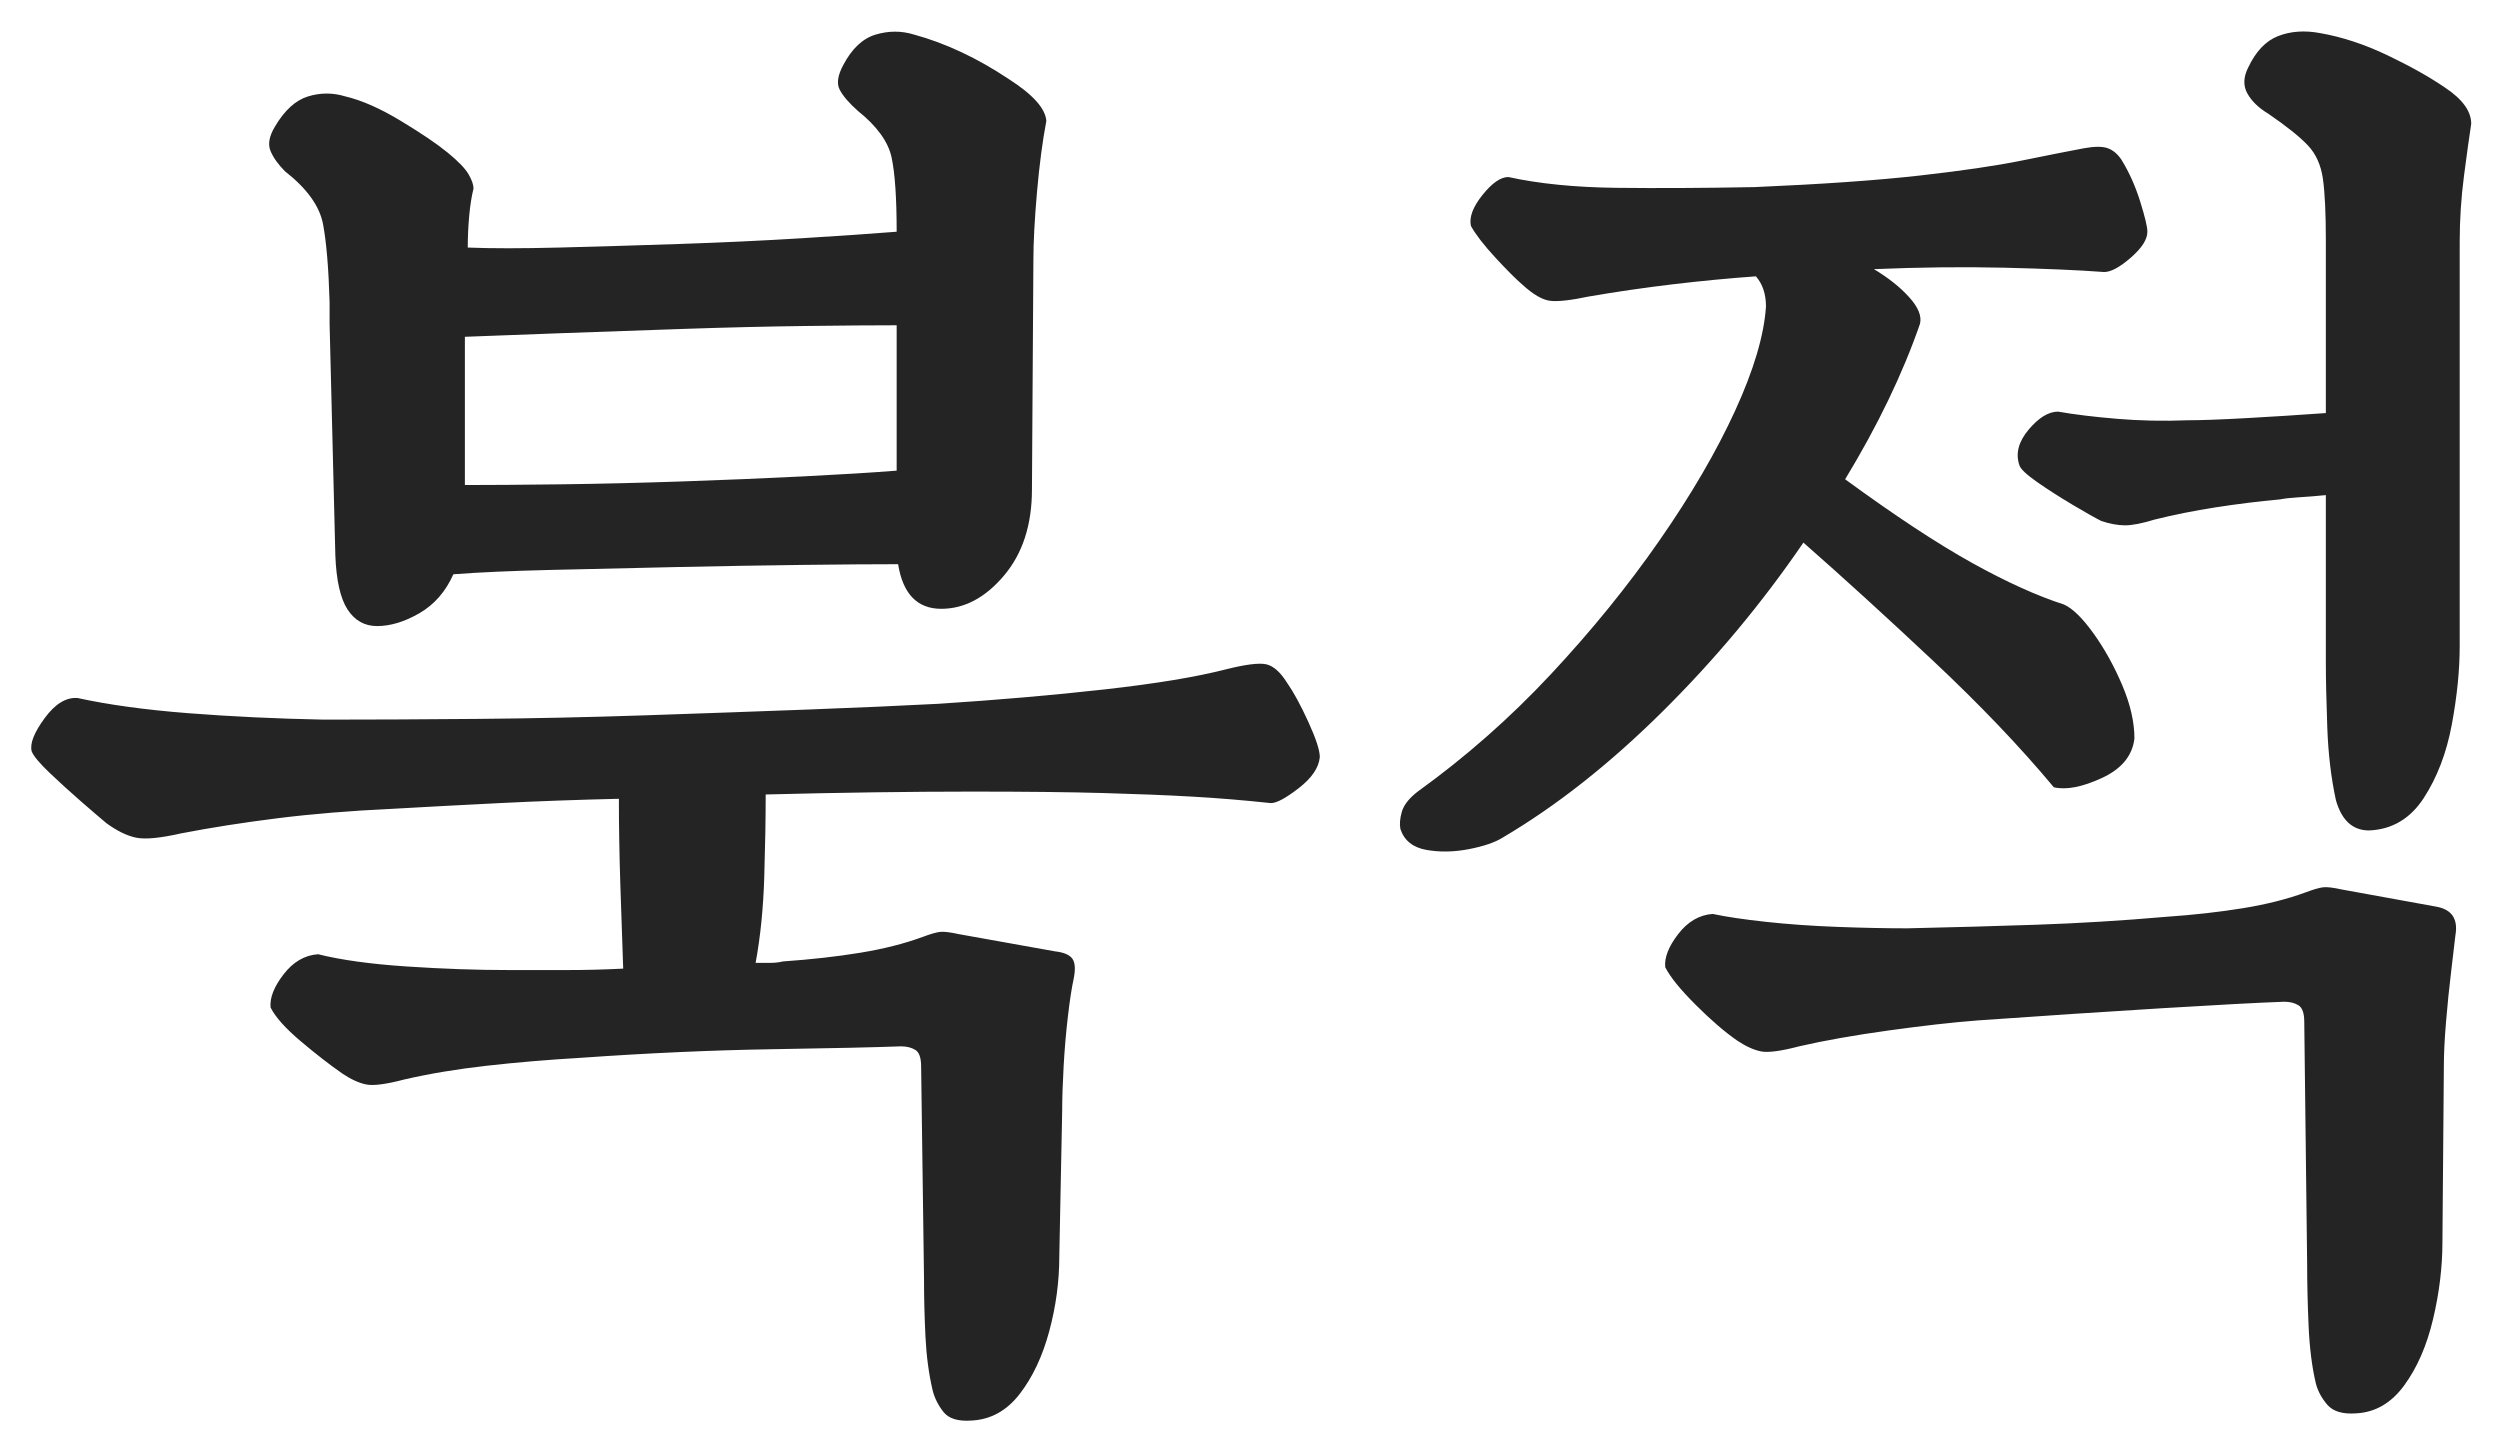
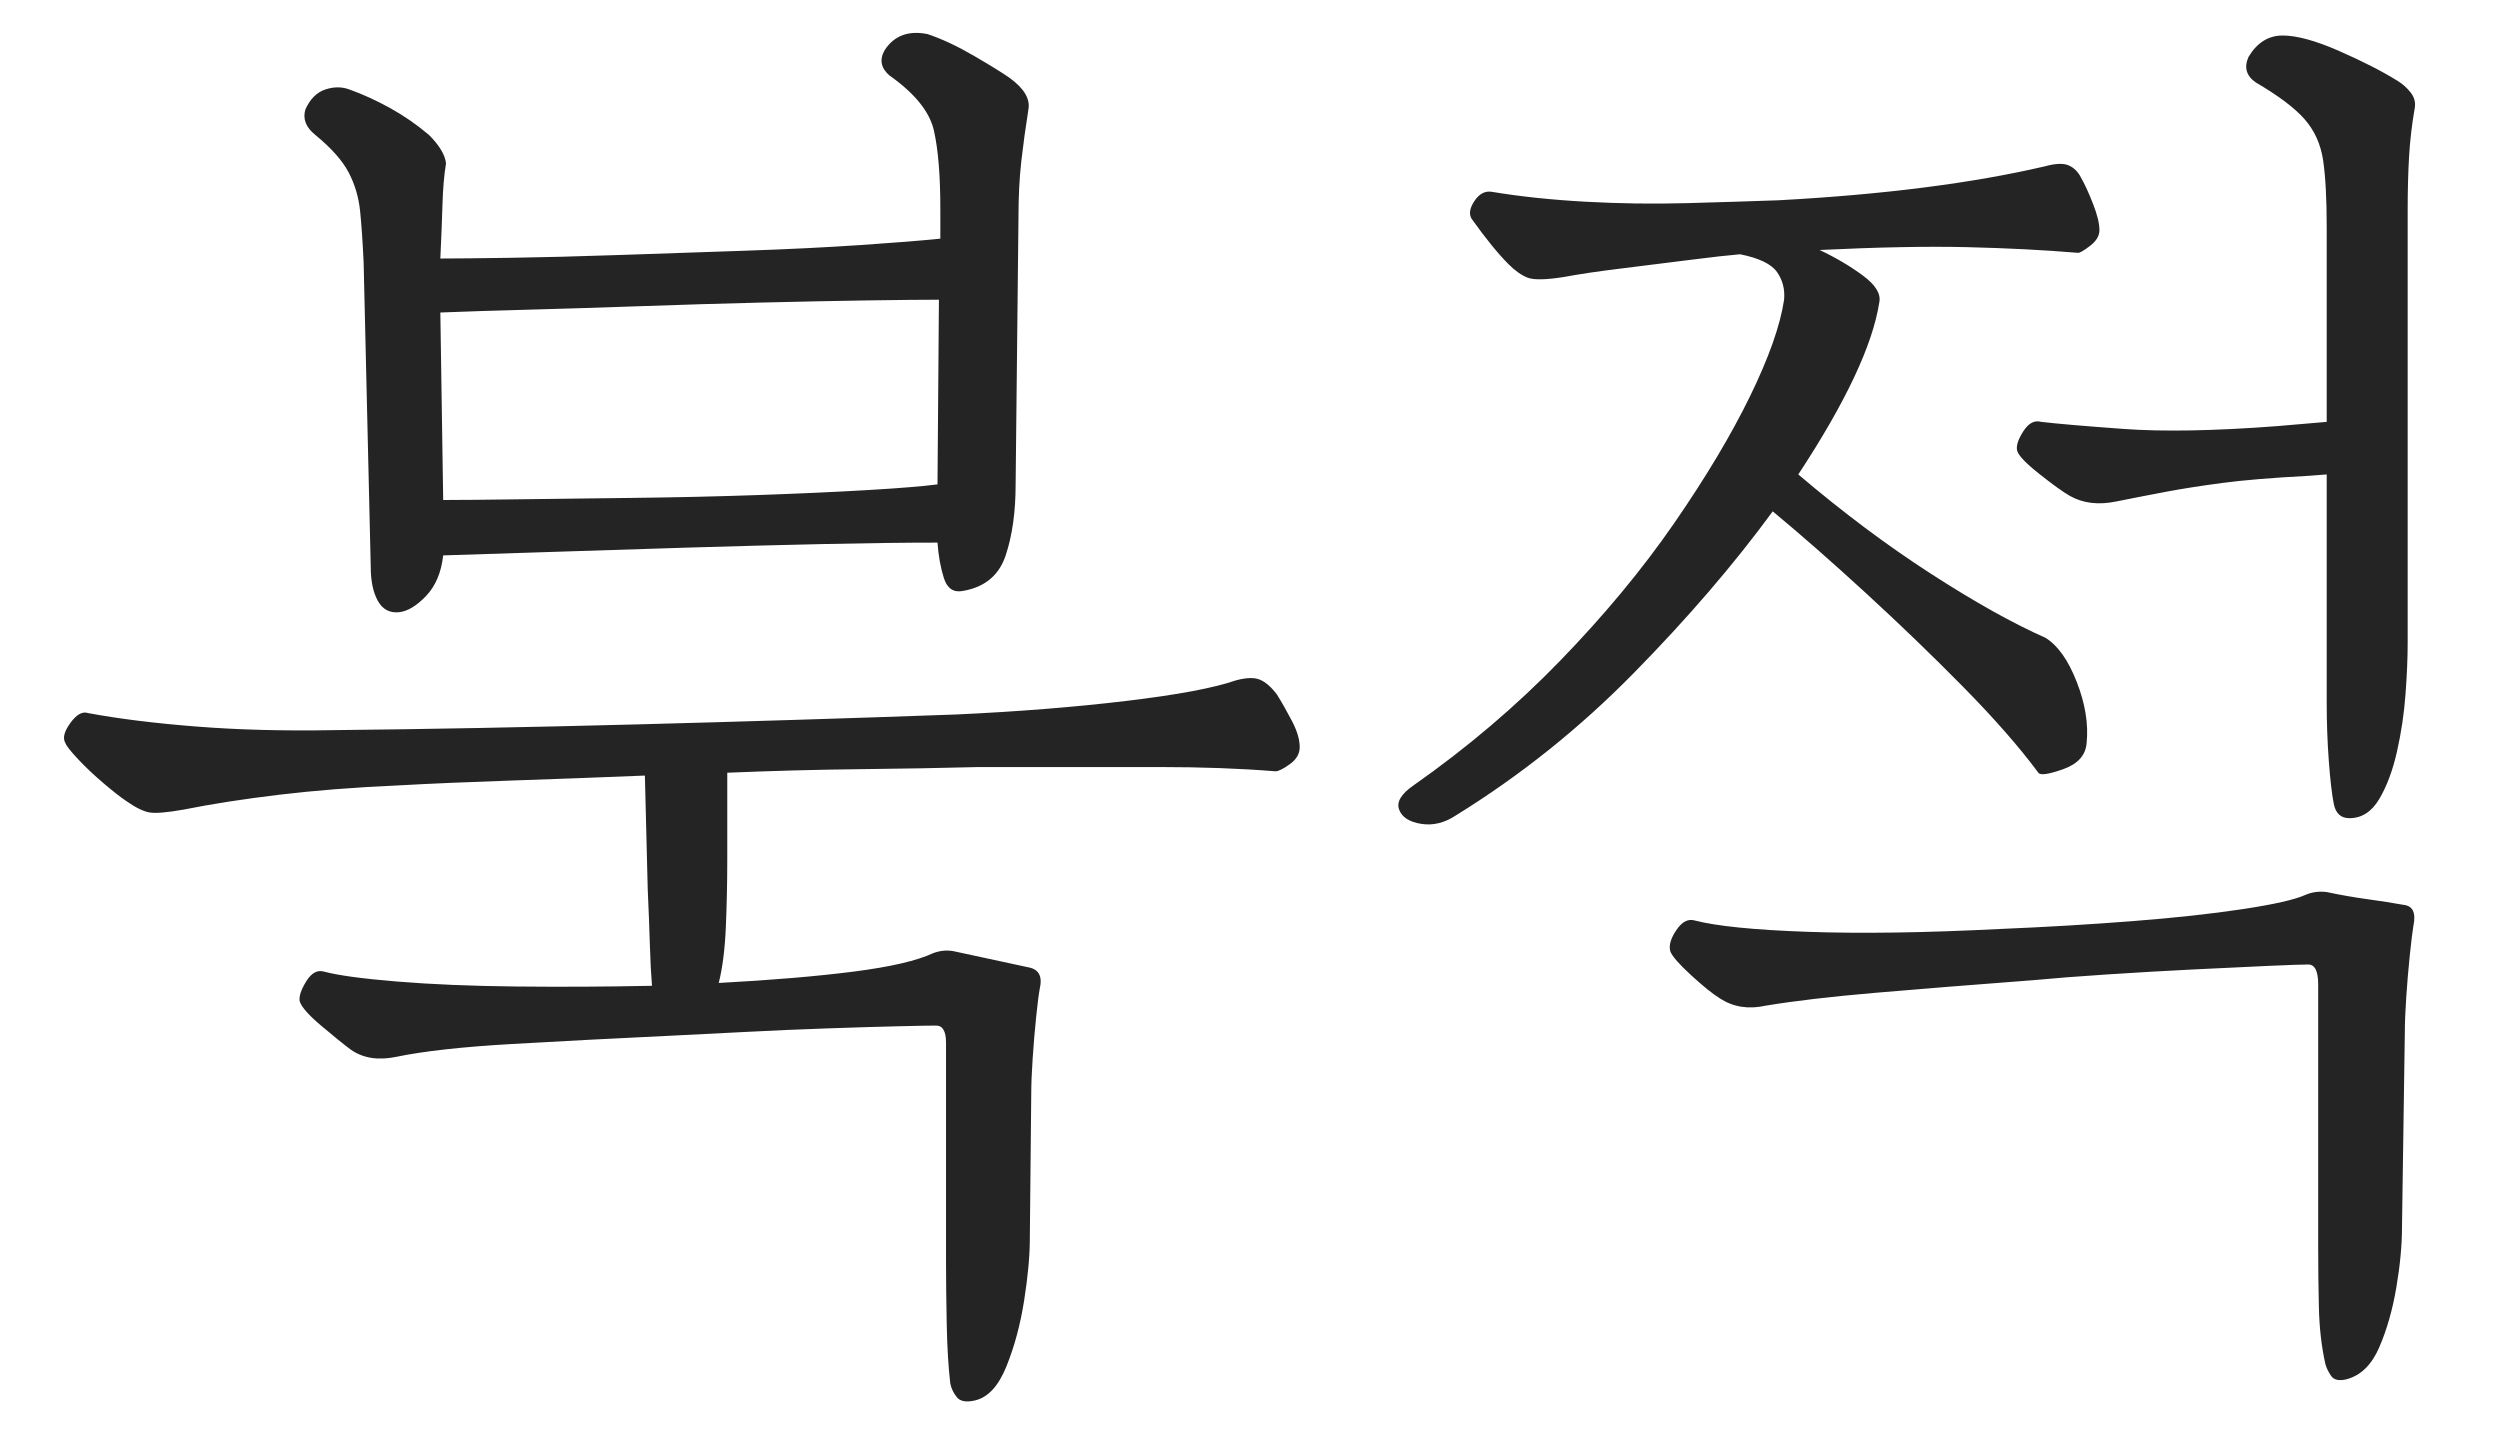
- <svg xmlns="http://www.w3.org/2000/svg" viewBox="0 0 173.7 100.8" width="173.7" height="100.8">
-   <path d="M 27.0 -45.7 Q 25.7 -45.7 24.95 -46.85 Q 24.2 -48.0 24.1 -50.6 L 23.7 -66.7 Q 23.7 -67.1 23.7 -67.45 Q 23.7 -67.8 23.7 -68.2 Q 23.6 -71.7 23.25 -73.6 Q 22.9 -75.5 20.6 -77.3 Q 19.9 -78.0 19.6 -78.7 Q 19.3 -79.4 19.9 -80.4 Q 20.9 -82.1 22.2 -82.5 Q 23.5 -82.9 24.8 -82.5 Q 26.5 -82.1 28.65 -80.8 Q 30.8 -79.5 31.9 -78.6 Q 33.0 -77.7 33.35 -77.1 Q 33.7 -76.5 33.7 -76.1 Q 33.5 -75.3 33.4 -74.2 Q 33.3 -73.1 33.3 -72.0 Q 35.7 -71.9 39.65 -72.0 Q 43.6 -72.1 48.05 -72.25 Q 52.5 -72.4 56.55 -72.65 Q 60.6 -72.9 63.1 -73.1 Q 63.1 -76.6 62.75 -78.25 Q 62.4 -79.9 60.4 -81.5 Q 59.5 -82.3 59.15 -82.95 Q 58.8 -83.6 59.4 -84.7 Q 60.3 -86.4 61.65 -86.8 Q 63.0 -87.2 64.3 -86.8 Q 67.6 -85.9 70.9 -83.7 Q 73.4 -82.1 73.5 -80.8 Q 73.1 -78.7 72.85 -75.85 Q 72.6 -73.0 72.6 -71.1 L 72.5 -55.2 Q 72.5 -51.5 70.55 -49.2 Q 68.6 -46.9 66.2 -46.9 Q 63.7 -46.9 63.2 -50.0 Q 60.7 -50.0 56.55 -49.95 Q 52.4 -49.9 47.75 -49.8 Q 43.1 -49.7 39.0 -49.6 Q 34.9 -49.5 32.3 -49.3 Q 31.5 -47.5 29.95 -46.6 Q 28.4 -45.7 27.0 -45.7 Z M 68.3 9.5 Q 66.9 9.6 66.35 8.9 Q 65.8 8.2 65.6 7.4 Q 65.2 5.7 65.1 3.65 Q 65.0 1.6 65.0 -0.4 L 64.8 -15.1 Q 64.8 -16.0 64.4 -16.25 Q 64.0 -16.5 63.4 -16.5 Q 60.7 -16.4 54.45 -16.3 Q 48.2 -16.2 41.1 -15.7 Q 37.7 -15.5 34.6 -15.15 Q 31.5 -14.8 28.9 -14.2 Q 27.0 -13.7 26.25 -13.85 Q 25.5 -14.0 24.6 -14.6 Q 23.3 -15.5 21.7 -16.85 Q 20.1 -18.2 19.6 -19.2 Q 19.5 -20.2 20.5 -21.5 Q 21.5 -22.8 22.9 -22.9 Q 25.3 -22.3 29.05 -22.05 Q 32.8 -21.8 36.2 -21.8 Q 38.2 -21.8 40.15 -21.8 Q 42.1 -21.8 44.1 -21.9 Q 44.0 -24.6 43.9 -27.75 Q 43.8 -30.9 43.8 -33.7 Q 39.5 -33.6 35.5 -33.4 Q 31.5 -33.2 28.0 -33.0 Q 23.7 -32.8 20.1 -32.35 Q 16.5 -31.9 13.4 -31.3 Q 11.2 -30.8 10.25 -31.0 Q 9.3 -31.2 8.2 -32.0 Q 7.6 -32.5 6.45 -33.5 Q 5.3 -34.5 4.25 -35.5 Q 3.2 -36.5 3.0 -37.0 Q 2.8 -37.8 3.9 -39.3 Q 5.0 -40.8 6.2 -40.7 Q 9.4 -40.0 13.85 -39.65 Q 18.3 -39.3 23.3 -39.2 Q 28.1 -39.2 33.9 -39.25 Q 39.7 -39.3 45.65 -39.5 Q 51.6 -39.7 56.9 -39.9 Q 62.2 -40.1 66.0 -40.3 Q 72.2 -40.7 77.55 -41.3 Q 82.9 -41.9 86.0 -42.7 Q 88.0 -43.2 88.75 -43.05 Q 89.5 -42.9 90.2 -41.8 Q 90.9 -40.8 91.7 -39.05 Q 92.5 -37.3 92.5 -36.6 Q 92.4 -35.5 91.05 -34.45 Q 89.7 -33.4 89.1 -33.4 Q 86.3 -33.7 83.65 -33.85 Q 81.0 -34.0 77.45 -34.1 Q 73.9 -34.2 68.3 -34.2 Q 65.2 -34.2 61.55 -34.15 Q 57.9 -34.1 54.0 -34.0 Q 54.0 -31.5 53.9 -28.25 Q 53.8 -25.0 53.3 -22.3 Q 53.8 -22.3 54.3 -22.3 Q 54.8 -22.3 55.2 -22.4 Q 58.1 -22.6 60.55 -23.0 Q 63.0 -23.4 64.9 -24.1 Q 65.7 -24.4 66.1 -24.45 Q 66.5 -24.5 67.4 -24.3 L 74.1 -23.1 Q 75.0 -23.0 75.3 -22.6 Q 75.6 -22.2 75.4 -21.2 Q 75.2 -20.3 75.0 -18.6 Q 74.8 -16.9 74.7 -15.1 Q 74.6 -13.3 74.6 -12.0 L 74.4 -1.9 Q 74.4 0.7 73.7 3.3 Q 73.0 5.9 71.65 7.65 Q 70.3 9.4 68.3 9.5 Z M 33.1 -55.5 Q 35.8 -55.5 39.8 -55.55 Q 43.8 -55.6 48.2 -55.75 Q 52.6 -55.9 56.6 -56.1 Q 60.6 -56.3 63.1 -56.5 L 63.1 -66.6 Q 60.7 -66.6 56.75 -66.55 Q 52.8 -66.5 48.35 -66.35 Q 43.9 -66.2 39.8 -66.05 Q 35.7 -65.9 33.1 -65.8 Z M 105.2 -31.0 Q 104.4 -30.5 102.85 -30.2 Q 101.3 -29.9 99.9 -30.15 Q 98.5 -30.4 98.1 -31.6 Q 98.0 -32.1 98.2 -32.8 Q 98.4 -33.5 99.3 -34.2 Q 104.3 -37.8 108.55 -42.35 Q 112.8 -46.9 116.1 -51.65 Q 119.4 -56.4 121.35 -60.65 Q 123.3 -64.9 123.5 -67.9 Q 123.5 -69.2 122.8 -70.0 Q 120.0 -69.8 117.05 -69.45 Q 114.1 -69.1 111.2 -68.6 Q 109.3 -68.2 108.5 -68.3 Q 107.7 -68.4 106.6 -69.4 Q 105.9 -70.0 104.7 -71.3 Q 103.5 -72.6 103.0 -73.5 Q 102.8 -74.4 103.8 -75.65 Q 104.8 -76.9 105.6 -76.9 Q 108.8 -76.2 113.1 -76.15 Q 117.4 -76.1 122.7 -76.2 Q 129.7 -76.5 134.15 -77.0 Q 138.6 -77.5 141.3 -78.05 Q 144.0 -78.6 145.6 -78.9 Q 146.7 -79.1 147.25 -78.9 Q 147.8 -78.7 148.2 -78.1 Q 149.0 -76.8 149.5 -75.2 Q 150.0 -73.6 150.0 -73.1 Q 150.0 -72.3 148.85 -71.3 Q 147.7 -70.3 147.0 -70.3 Q 144.3 -70.5 140.05 -70.6 Q 135.8 -70.7 131.0 -70.5 Q 132.5 -69.6 133.45 -68.55 Q 134.4 -67.5 134.2 -66.7 Q 133.3 -64.1 132.0 -61.4 Q 130.7 -58.7 129.0 -55.9 Q 134.2 -52.1 137.8 -50.1 Q 141.4 -48.1 144.2 -47.2 Q 145.1 -46.8 146.25 -45.2 Q 147.4 -43.6 148.25 -41.6 Q 149.1 -39.6 149.1 -37.9 Q 148.9 -36.1 146.85 -35.15 Q 144.8 -34.2 143.5 -34.5 Q 140.0 -38.7 135.1 -43.3 Q 130.2 -47.9 126.1 -51.5 Q 121.8 -45.2 116.3 -39.75 Q 110.8 -34.3 105.2 -31.0 Z M 165.4 -31.5 Q 163.7 -31.5 163.1 -33.6 Q 162.6 -35.9 162.5 -38.65 Q 162.4 -41.4 162.4 -43.2 Q 162.4 -43.6 162.4 -43.8 L 162.4 -54.8 Q 161.4 -54.7 160.55 -54.65 Q 159.7 -54.6 159.2 -54.5 Q 157.0 -54.3 154.75 -53.95 Q 152.5 -53.6 150.5 -53.1 Q 149.2 -52.7 148.45 -52.7 Q 147.7 -52.7 146.8 -53.0 Q 146.2 -53.3 144.85 -54.1 Q 143.5 -54.9 142.35 -55.7 Q 141.2 -56.5 141.1 -56.9 Q 140.7 -58.1 141.75 -59.35 Q 142.8 -60.6 143.8 -60.6 Q 145.5 -60.3 147.9 -60.1 Q 150.3 -59.9 152.8 -60.0 Q 154.2 -60.0 156.9 -60.15 Q 159.6 -60.3 162.4 -60.5 L 162.4 -72.5 Q 162.4 -75.3 162.2 -76.75 Q 162.0 -78.2 161.15 -79.1 Q 160.3 -80.0 158.4 -81.3 Q 157.4 -81.9 156.95 -82.7 Q 156.5 -83.5 157.0 -84.5 Q 157.8 -86.2 159.1 -86.7 Q 160.4 -87.2 162.0 -86.9 Q 164.3 -86.5 166.7 -85.35 Q 169.1 -84.2 170.7 -83.1 Q 172.5 -81.9 172.5 -80.6 Q 172.3 -79.3 172.0 -77.0 Q 171.7 -74.7 171.7 -72.4 L 171.7 -44.3 Q 171.7 -41.8 171.15 -38.85 Q 170.6 -35.9 169.2 -33.75 Q 167.8 -31.6 165.4 -31.5 Z M 164.5 9.0 Q 163.1 9.1 162.5 8.4 Q 161.9 7.7 161.7 6.9 Q 161.3 5.2 161.2 2.9 Q 161.1 0.6 161.1 -1.4 L 160.9 -18.2 Q 160.9 -19.1 160.5 -19.35 Q 160.1 -19.6 159.5 -19.6 Q 156.8 -19.5 151.05 -19.15 Q 145.3 -18.8 138.2 -18.3 Q 135.6 -18.1 132.0 -17.6 Q 128.4 -17.1 125.8 -16.5 Q 123.9 -16.0 123.15 -16.15 Q 122.4 -16.3 121.5 -16.9 Q 120.2 -17.8 118.6 -19.4 Q 117.0 -21.0 116.5 -22.0 Q 116.4 -23.0 117.4 -24.3 Q 118.4 -25.6 119.8 -25.7 Q 121.2 -25.4 123.5 -25.15 Q 125.8 -24.9 128.45 -24.8 Q 131.1 -24.7 133.3 -24.7 Q 137.9 -24.8 142.3 -24.95 Q 146.7 -25.1 151.3 -25.5 Q 154.2 -25.7 156.65 -26.1 Q 159.1 -26.5 161.0 -27.2 Q 161.8 -27.5 162.2 -27.55 Q 162.6 -27.6 163.5 -27.4 L 170.1 -26.2 Q 171.7 -25.9 171.4 -24.2 Q 171.3 -23.3 171.1 -21.65 Q 170.9 -20.0 170.75 -18.2 Q 170.6 -16.4 170.6 -15.2 L 170.5 -2.9 Q 170.5 -0.3 169.85 2.45 Q 169.2 5.2 167.85 7.05 Q 166.5 8.9 164.5 9.0 Z" transform="translate(-0.8, 89.2)" fill="#242424" />
+ <svg xmlns="http://www.w3.org/2000/svg" viewBox="0 0 176 100.8" width="176" height="100.8">
+   <path d="M 28.1 -45.4 Q 27.1 -45.3 26.6 -46.2 Q 26.1 -47.1 26.1 -48.6 L 25.6 -70.0 Q 25.5 -72.2 25.35 -73.65 Q 25.2 -75.1 24.55 -76.35 Q 23.9 -77.6 22.2 -79.0 Q 21.2 -79.8 21.5 -80.8 Q 22.0 -81.9 22.9 -82.2 Q 23.8 -82.5 24.6 -82.2 Q 26.0 -81.7 27.45 -80.9 Q 28.9 -80.1 30.2 -79.0 Q 31.3 -77.9 31.4 -77.0 Q 31.2 -75.8 31.15 -74.1 Q 31.1 -72.4 31.0 -70.3 Q 32.5 -70.3 35.9 -70.35 Q 39.3 -70.4 43.65 -70.55 Q 48.0 -70.7 52.45 -70.85 Q 56.9 -71.0 60.6 -71.25 Q 64.3 -71.5 66.2 -71.7 L 66.2 -73.1 Q 66.2 -73.3 66.2 -73.8 Q 66.2 -77.3 65.75 -79.3 Q 65.3 -81.3 62.6 -83.2 Q 61.7 -84.0 62.3 -85.0 Q 63.3 -86.5 65.3 -86.1 Q 66.8 -85.6 68.6 -84.55 Q 70.4 -83.5 71.1 -83.0 Q 72.6 -81.9 72.4 -80.8 Q 72.1 -78.9 71.9 -77.15 Q 71.7 -75.4 71.7 -73.1 L 71.5 -54.4 Q 71.5 -51.5 70.8 -49.4 Q 70.1 -47.3 67.8 -46.9 Q 66.8 -46.7 66.45 -47.8 Q 66.1 -48.9 66.0 -50.3 Q 62.6 -50.3 58.0 -50.2 Q 53.4 -50.1 48.45 -49.95 Q 43.5 -49.8 39.0 -49.65 Q 34.5 -49.5 31.2 -49.4 Q 31.0 -47.6 30.0 -46.55 Q 29.0 -45.5 28.1 -45.4 Z M 68.6 10.1 Q 67.7 10.3 67.35 9.85 Q 67.0 9.4 66.9 8.9 Q 66.7 7.2 66.65 4.75 Q 66.6 2.3 66.6 0.3 L 66.6 -15.1 Q 66.6 -16.3 65.9 -16.3 Q 65.3 -16.3 63.2 -16.25 Q 61.1 -16.2 58.2 -16.1 Q 55.3 -16.0 52.45 -15.85 Q 49.6 -15.7 47.5 -15.6 Q 41.2 -15.3 36.0 -15.0 Q 30.8 -14.7 27.9 -14.1 Q 26.0 -13.7 24.7 -14.6 Q 23.9 -15.2 22.6 -16.3 Q 21.3 -17.4 21.1 -18.0 Q 21.0 -18.5 21.55 -19.4 Q 22.1 -20.3 22.8 -20.1 Q 24.3 -19.7 27.95 -19.4 Q 31.6 -19.1 36.35 -19.05 Q 41.1 -19.0 45.9 -19.1 Q 45.8 -20.3 45.75 -22.0 Q 45.7 -23.7 45.6 -25.9 L 45.4 -33.9 Q 40.5 -33.7 36.0 -33.55 Q 31.5 -33.4 27.9 -33.2 Q 23.4 -33.0 19.65 -32.55 Q 15.9 -32.1 12.9 -31.5 Q 11.2 -31.2 10.55 -31.3 Q 9.9 -31.4 8.9 -32.1 Q 8.3 -32.5 7.3 -33.35 Q 6.3 -34.2 5.5 -35.05 Q 4.7 -35.9 4.6 -36.2 Q 4.3 -36.7 4.95 -37.6 Q 5.6 -38.5 6.2 -38.3 Q 9.4 -37.7 13.85 -37.35 Q 18.3 -37.0 23.6 -37.1 Q 33.3 -37.2 44.75 -37.5 Q 56.2 -37.8 67.3 -38.2 Q 73.8 -38.5 79.25 -39.15 Q 84.7 -39.8 87.0 -40.6 Q 88.1 -40.9 88.7 -40.65 Q 89.3 -40.4 89.9 -39.6 Q 90.4 -38.8 90.95 -37.75 Q 91.5 -36.7 91.5 -35.9 Q 91.5 -35.2 90.8 -34.7 Q 90.1 -34.2 89.8 -34.2 Q 86.1 -34.5 81.65 -34.5 Q 77.2 -34.5 73.1 -34.5 Q 72.0 -34.5 70.95 -34.5 Q 69.9 -34.5 68.9 -34.5 Q 65.1 -34.4 60.55 -34.35 Q 56.0 -34.3 51.2 -34.1 L 51.2 -28.0 Q 51.2 -25.6 51.1 -23.25 Q 51.0 -20.9 50.6 -19.3 Q 56.2 -19.6 60.1 -20.1 Q 64.0 -20.6 65.7 -21.4 Q 66.5 -21.7 67.3 -21.5 L 72.4 -20.4 Q 73.5 -20.2 73.2 -18.9 Q 73.1 -18.4 72.95 -16.95 Q 72.8 -15.5 72.7 -14.0 Q 72.6 -12.5 72.6 -11.5 L 72.5 -1.3 Q 72.5 0.5 72.1 3.05 Q 71.7 5.6 70.85 7.7 Q 70.0 9.8 68.6 10.1 Z M 31.2 -53.3 Q 33.0 -53.3 36.6 -53.35 Q 40.2 -53.4 44.65 -53.45 Q 49.1 -53.5 53.4 -53.65 Q 57.7 -53.8 61.1 -54.0 Q 64.5 -54.2 66.0 -54.4 L 66.1 -67.4 Q 64.3 -67.4 61.0 -67.35 Q 57.7 -67.3 53.6 -67.2 Q 49.5 -67.1 45.25 -66.95 Q 41.0 -66.8 37.25 -66.7 Q 33.5 -66.6 31.0 -66.5 Z M 102.5 -31.1 Q 101.3 -30.3 100.05 -30.5 Q 98.8 -30.7 98.5 -31.5 Q 98.2 -32.3 99.5 -33.2 Q 105.2 -37.2 109.85 -42.0 Q 114.5 -46.8 117.85 -51.65 Q 121.2 -56.5 123.2 -60.6 Q 125.2 -64.7 125.6 -67.4 Q 125.7 -68.5 125.1 -69.35 Q 124.5 -70.2 122.5 -70.6 Q 121.3 -70.5 118.95 -70.2 Q 116.6 -69.9 114.15 -69.6 Q 111.7 -69.3 110.1 -69.0 Q 108.2 -68.7 107.55 -68.95 Q 106.9 -69.2 106.2 -69.9 Q 105.1 -71.0 103.6 -73.1 Q 103.3 -73.6 103.8 -74.35 Q 104.3 -75.1 105.0 -75.0 Q 108.0 -74.5 111.6 -74.3 Q 115.2 -74.1 118.8 -74.2 Q 122.4 -74.3 125.2 -74.4 Q 136.3 -75.0 144.0 -76.8 Q 145.1 -77.1 145.65 -76.85 Q 146.2 -76.6 146.5 -76.0 Q 146.9 -75.3 147.35 -74.15 Q 147.8 -73.0 147.8 -72.3 Q 147.8 -71.7 147.15 -71.2 Q 146.5 -70.7 146.3 -70.7 Q 142.7 -71.0 138.5 -71.1 Q 134.3 -71.2 128.1 -70.9 Q 129.8 -70.1 131.15 -69.1 Q 132.5 -68.1 132.3 -67.2 Q 131.6 -62.7 126.6 -55.1 Q 131.3 -51.1 135.95 -48.1 Q 140.6 -45.1 144.0 -43.6 Q 145.3 -42.8 146.2 -40.5 Q 147.1 -38.2 146.9 -36.2 Q 146.8 -34.9 145.25 -34.35 Q 143.7 -33.8 143.5 -34.1 Q 141.5 -36.8 138.2 -40.15 Q 134.9 -43.5 131.3 -46.8 Q 127.7 -50.1 124.8 -52.5 Q 120.7 -46.9 115.0 -41.1 Q 109.3 -35.3 102.5 -31.1 Z M 165.4 -30.9 Q 164.5 -30.9 164.3 -31.9 Q 164.1 -32.9 163.95 -34.9 Q 163.8 -36.9 163.8 -39.05 Q 163.8 -41.2 163.8 -42.5 L 163.8 -55.1 L 162.5 -55.0 Q 158.7 -54.8 156.45 -54.5 Q 154.2 -54.2 152.6 -53.9 Q 151.0 -53.6 149.0 -53.2 Q 147.1 -52.8 145.7 -53.6 Q 145.0 -54.0 143.55 -55.15 Q 142.1 -56.3 142.0 -56.8 Q 141.9 -57.3 142.45 -58.15 Q 143.0 -59.0 143.7 -58.8 Q 145.4 -58.6 149.55 -58.3 Q 153.7 -58.0 160.3 -58.5 L 163.8 -58.8 L 163.8 -72.5 Q 163.8 -75.5 163.55 -77.2 Q 163.3 -78.9 162.25 -80.1 Q 161.2 -81.3 158.8 -82.7 Q 157.8 -83.4 158.3 -84.5 Q 159.2 -86.0 160.7 -86.0 Q 162.2 -86.0 164.7 -84.9 Q 167.2 -83.8 168.8 -82.8 Q 169.3 -82.5 169.7 -82.0 Q 170.1 -81.5 170.0 -80.9 Q 169.7 -79.2 169.6 -77.5 Q 169.5 -75.8 169.5 -73.7 L 169.5 -43.2 Q 169.5 -41.7 169.35 -39.65 Q 169.2 -37.6 168.75 -35.6 Q 168.3 -33.6 167.5 -32.25 Q 166.7 -30.9 165.4 -30.9 Z M 165.2 8.6 Q 164.4 8.8 164.1 8.35 Q 163.8 7.9 163.7 7.5 Q 163.3 5.7 163.25 3.55 Q 163.2 1.4 163.2 -0.6 L 163.2 -19.2 Q 163.2 -20.6 162.5 -20.6 Q 161.9 -20.6 159.65 -20.5 Q 157.4 -20.4 154.4 -20.25 Q 151.4 -20.1 148.35 -19.9 Q 145.3 -19.7 143.2 -19.5 Q 136.6 -19.0 131.95 -18.6 Q 127.3 -18.2 124.3 -17.7 Q 122.5 -17.3 121.1 -18.2 Q 120.3 -18.7 119.05 -19.85 Q 117.8 -21.0 117.6 -21.5 Q 117.4 -22.1 118.0 -23.0 Q 118.6 -23.9 119.3 -23.7 Q 121.6 -23.1 127.25 -22.9 Q 132.9 -22.7 140.8 -23.1 Q 145.6 -23.3 150.1 -23.65 Q 154.6 -24.0 157.9 -24.5 Q 161.2 -25.0 162.3 -25.5 Q 163.0 -25.8 163.8 -25.7 Q 165.2 -25.4 166.65 -25.2 Q 168.1 -25.0 169.2 -24.8 Q 170.2 -24.7 169.9 -23.3 Q 169.8 -22.7 169.65 -21.25 Q 169.5 -19.8 169.4 -18.3 Q 169.3 -16.8 169.3 -15.8 L 169.1 -2.1 Q 169.1 -0.2 168.7 2.15 Q 168.3 4.5 167.5 6.35 Q 166.7 8.2 165.2 8.6 Z" transform="translate(0, 88.5)" fill="#242424" />
</svg>
